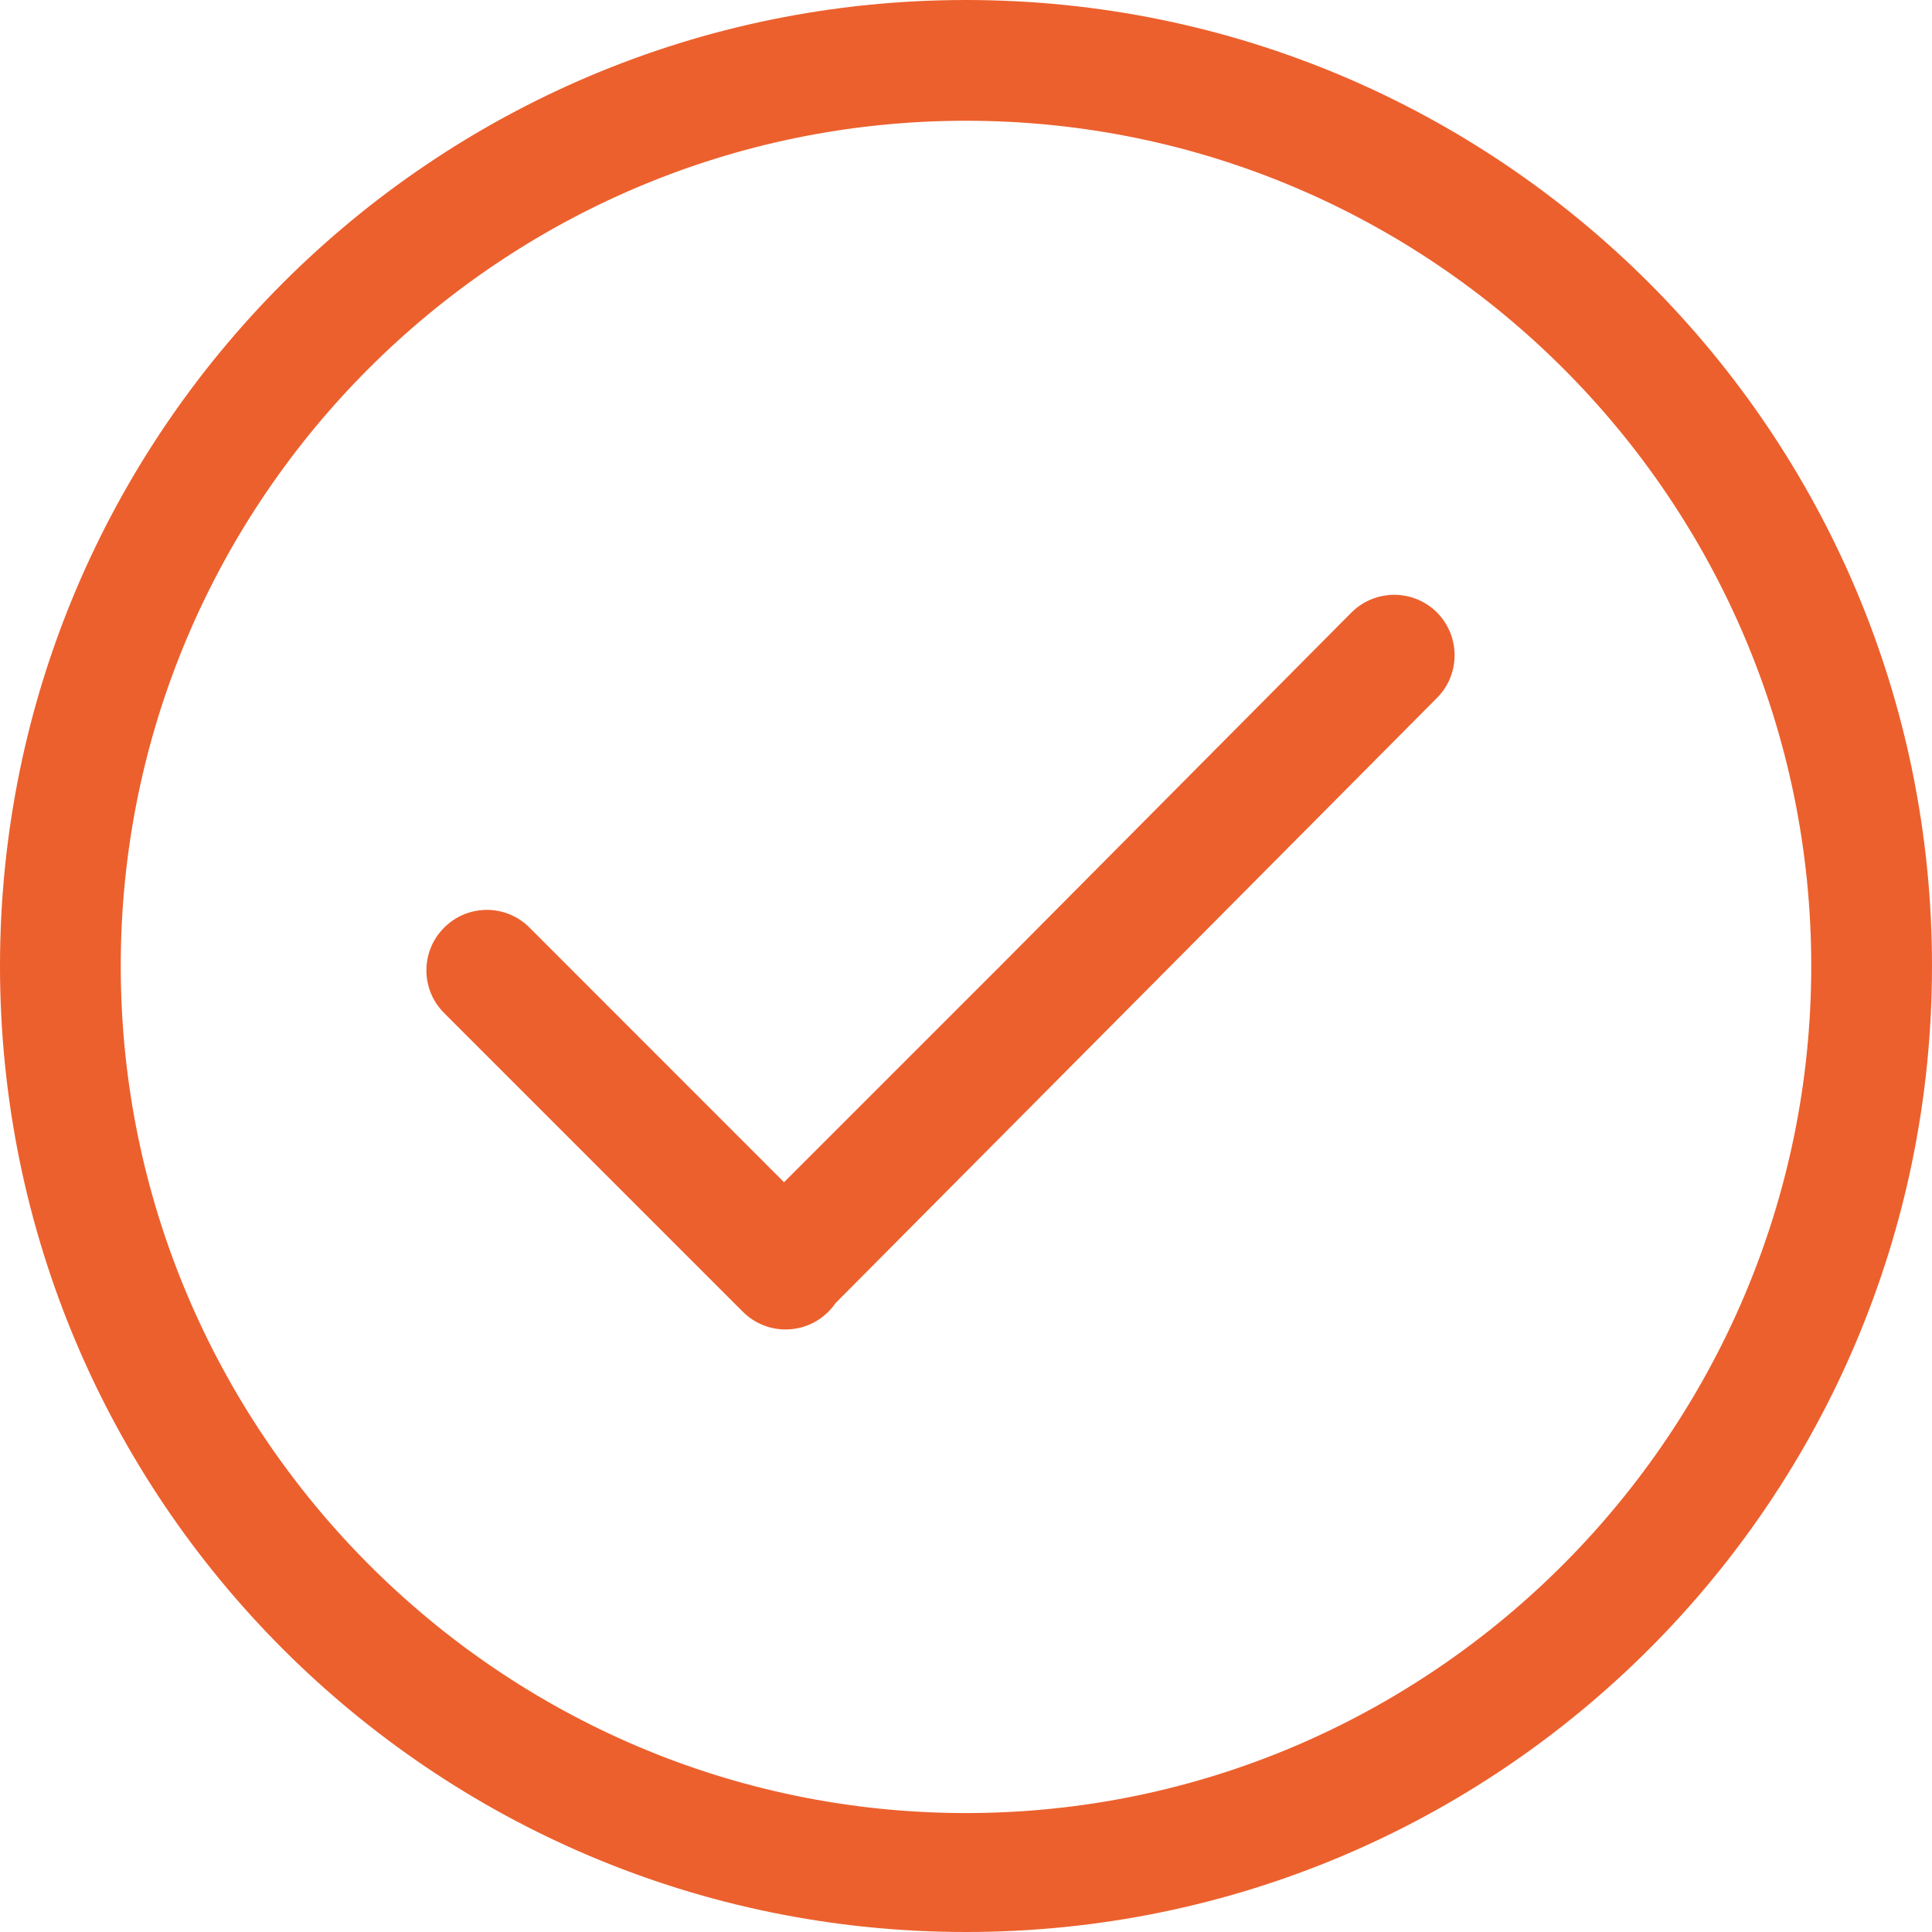
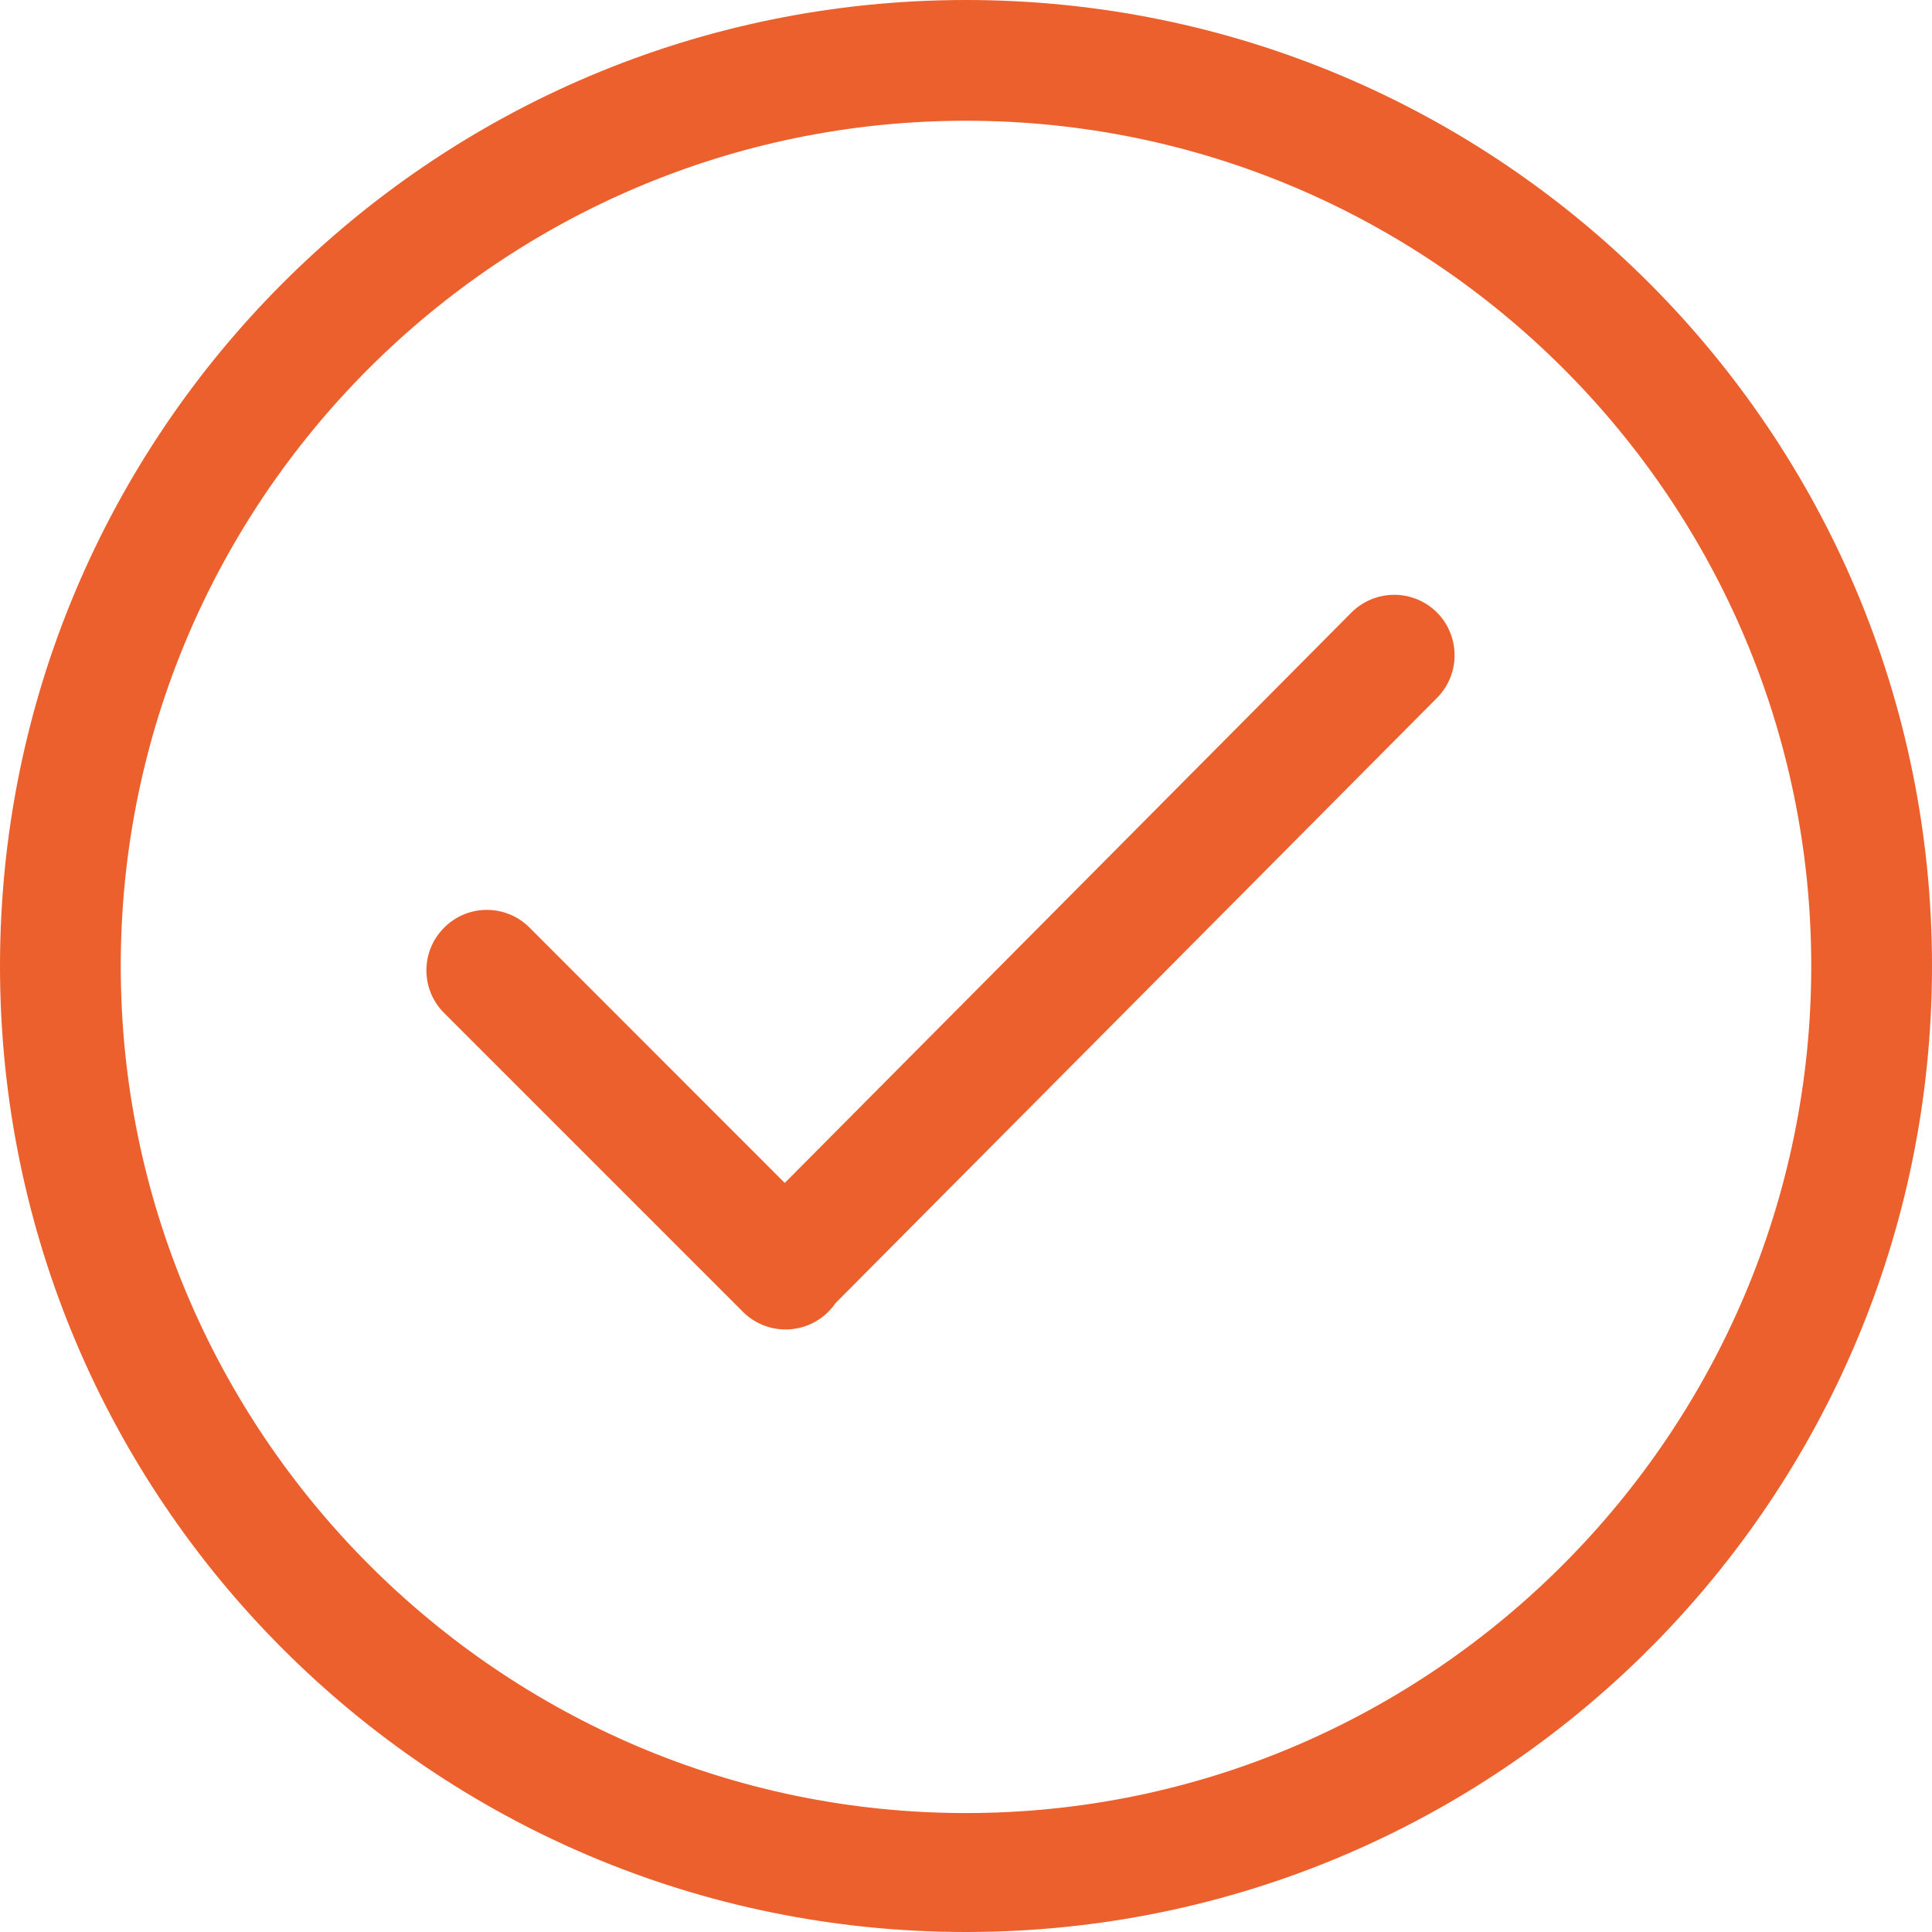
<svg xmlns="http://www.w3.org/2000/svg" width="16" height="16" viewBox="0 0 16 16" fill="none">
-   <path d="M6.499 9.796L6.493 9.802L4.38 7.688C4.188 7.495 3.876 7.495 3.684 7.688C3.491 7.88 3.491 8.192 3.684 8.384L6.158 10.858C6.35 11.05 6.662 11.05 6.854 10.858C6.876 10.836 6.896 10.812 6.913 10.787L6.914 10.786L11.895 5.774C12.086 5.582 12.086 5.271 11.895 5.078C11.702 4.886 11.391 4.886 11.198 5.078L6.505 9.802M6.499 9.796L6.505 9.802M6.499 9.796L6.505 9.802M6.499 9.796L8.264 8.031L6.505 9.802M8 0.008C12.414 0.008 15.992 3.586 15.992 8C15.992 12.414 12.414 15.992 8 15.992C3.586 15.992 0.008 12.414 0.008 8C0.008 3.586 3.586 0.008 8 0.008ZM8 0.992C4.136 0.992 0.992 4.136 0.992 8C0.992 11.864 4.136 15.023 8 15.023C11.864 15.023 15.008 11.864 15.008 8C15.008 4.136 11.864 0.992 8 0.992Z" fill="#EC602D" stroke="#EC602D" stroke-width="0.016" />
+   <path d="M6.499 9.796L6.493 9.802L4.38 7.688C4.188 7.495 3.876 7.495 3.684 7.688C3.491 7.88 3.491 8.192 3.684 8.384L6.158 10.858C6.35 11.05 6.662 11.05 6.854 10.858C6.876 10.836 6.896 10.812 6.913 10.787L6.914 10.786L11.895 5.774C12.086 5.582 12.086 5.271 11.895 5.078C11.702 4.886 11.391 4.886 11.198 5.078L6.505 9.802M8 0.008C12.414 0.008 15.992 3.586 15.992 8C15.992 12.414 12.414 15.992 8 15.992C3.586 15.992 0.008 12.414 0.008 8C0.008 3.586 3.586 0.008 8 0.008ZM8 0.992C4.136 0.992 0.992 4.136 0.992 8C0.992 11.864 4.136 15.023 8 15.023C11.864 15.023 15.008 11.864 15.008 8C15.008 4.136 11.864 0.992 8 0.992Z" fill="#EC602D" stroke="#EC602D" stroke-width="0.016" />
</svg>
